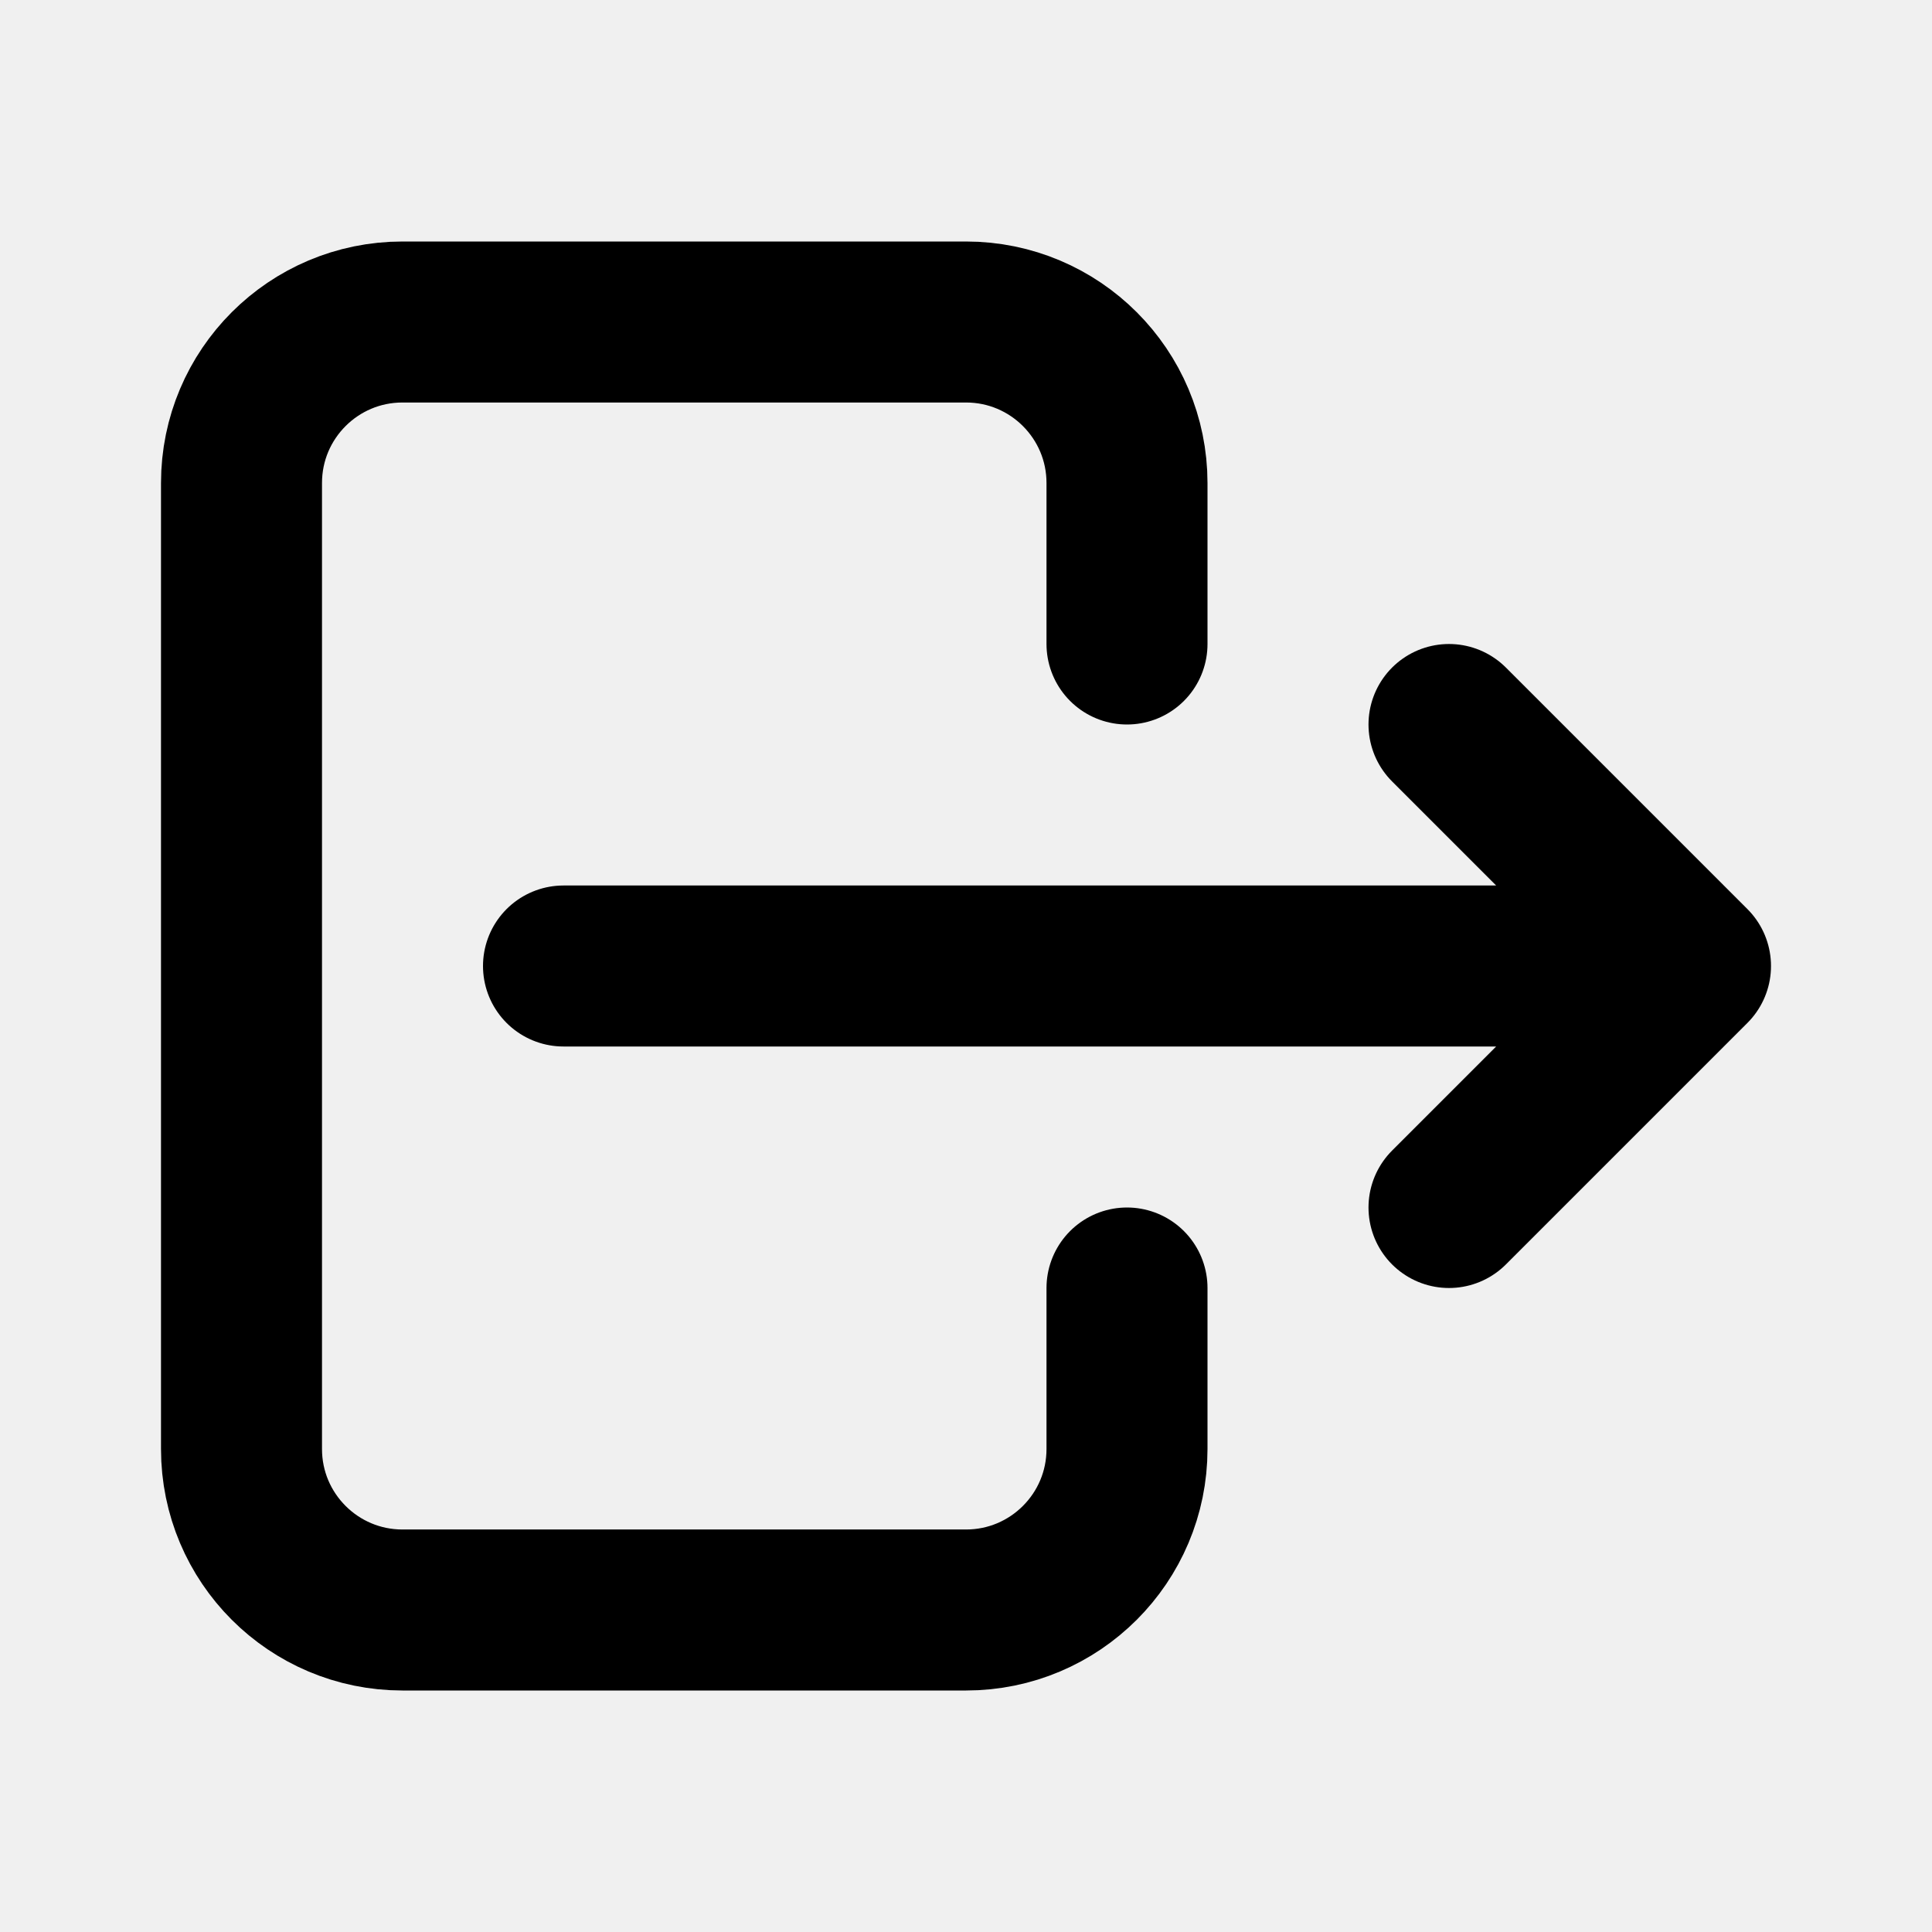
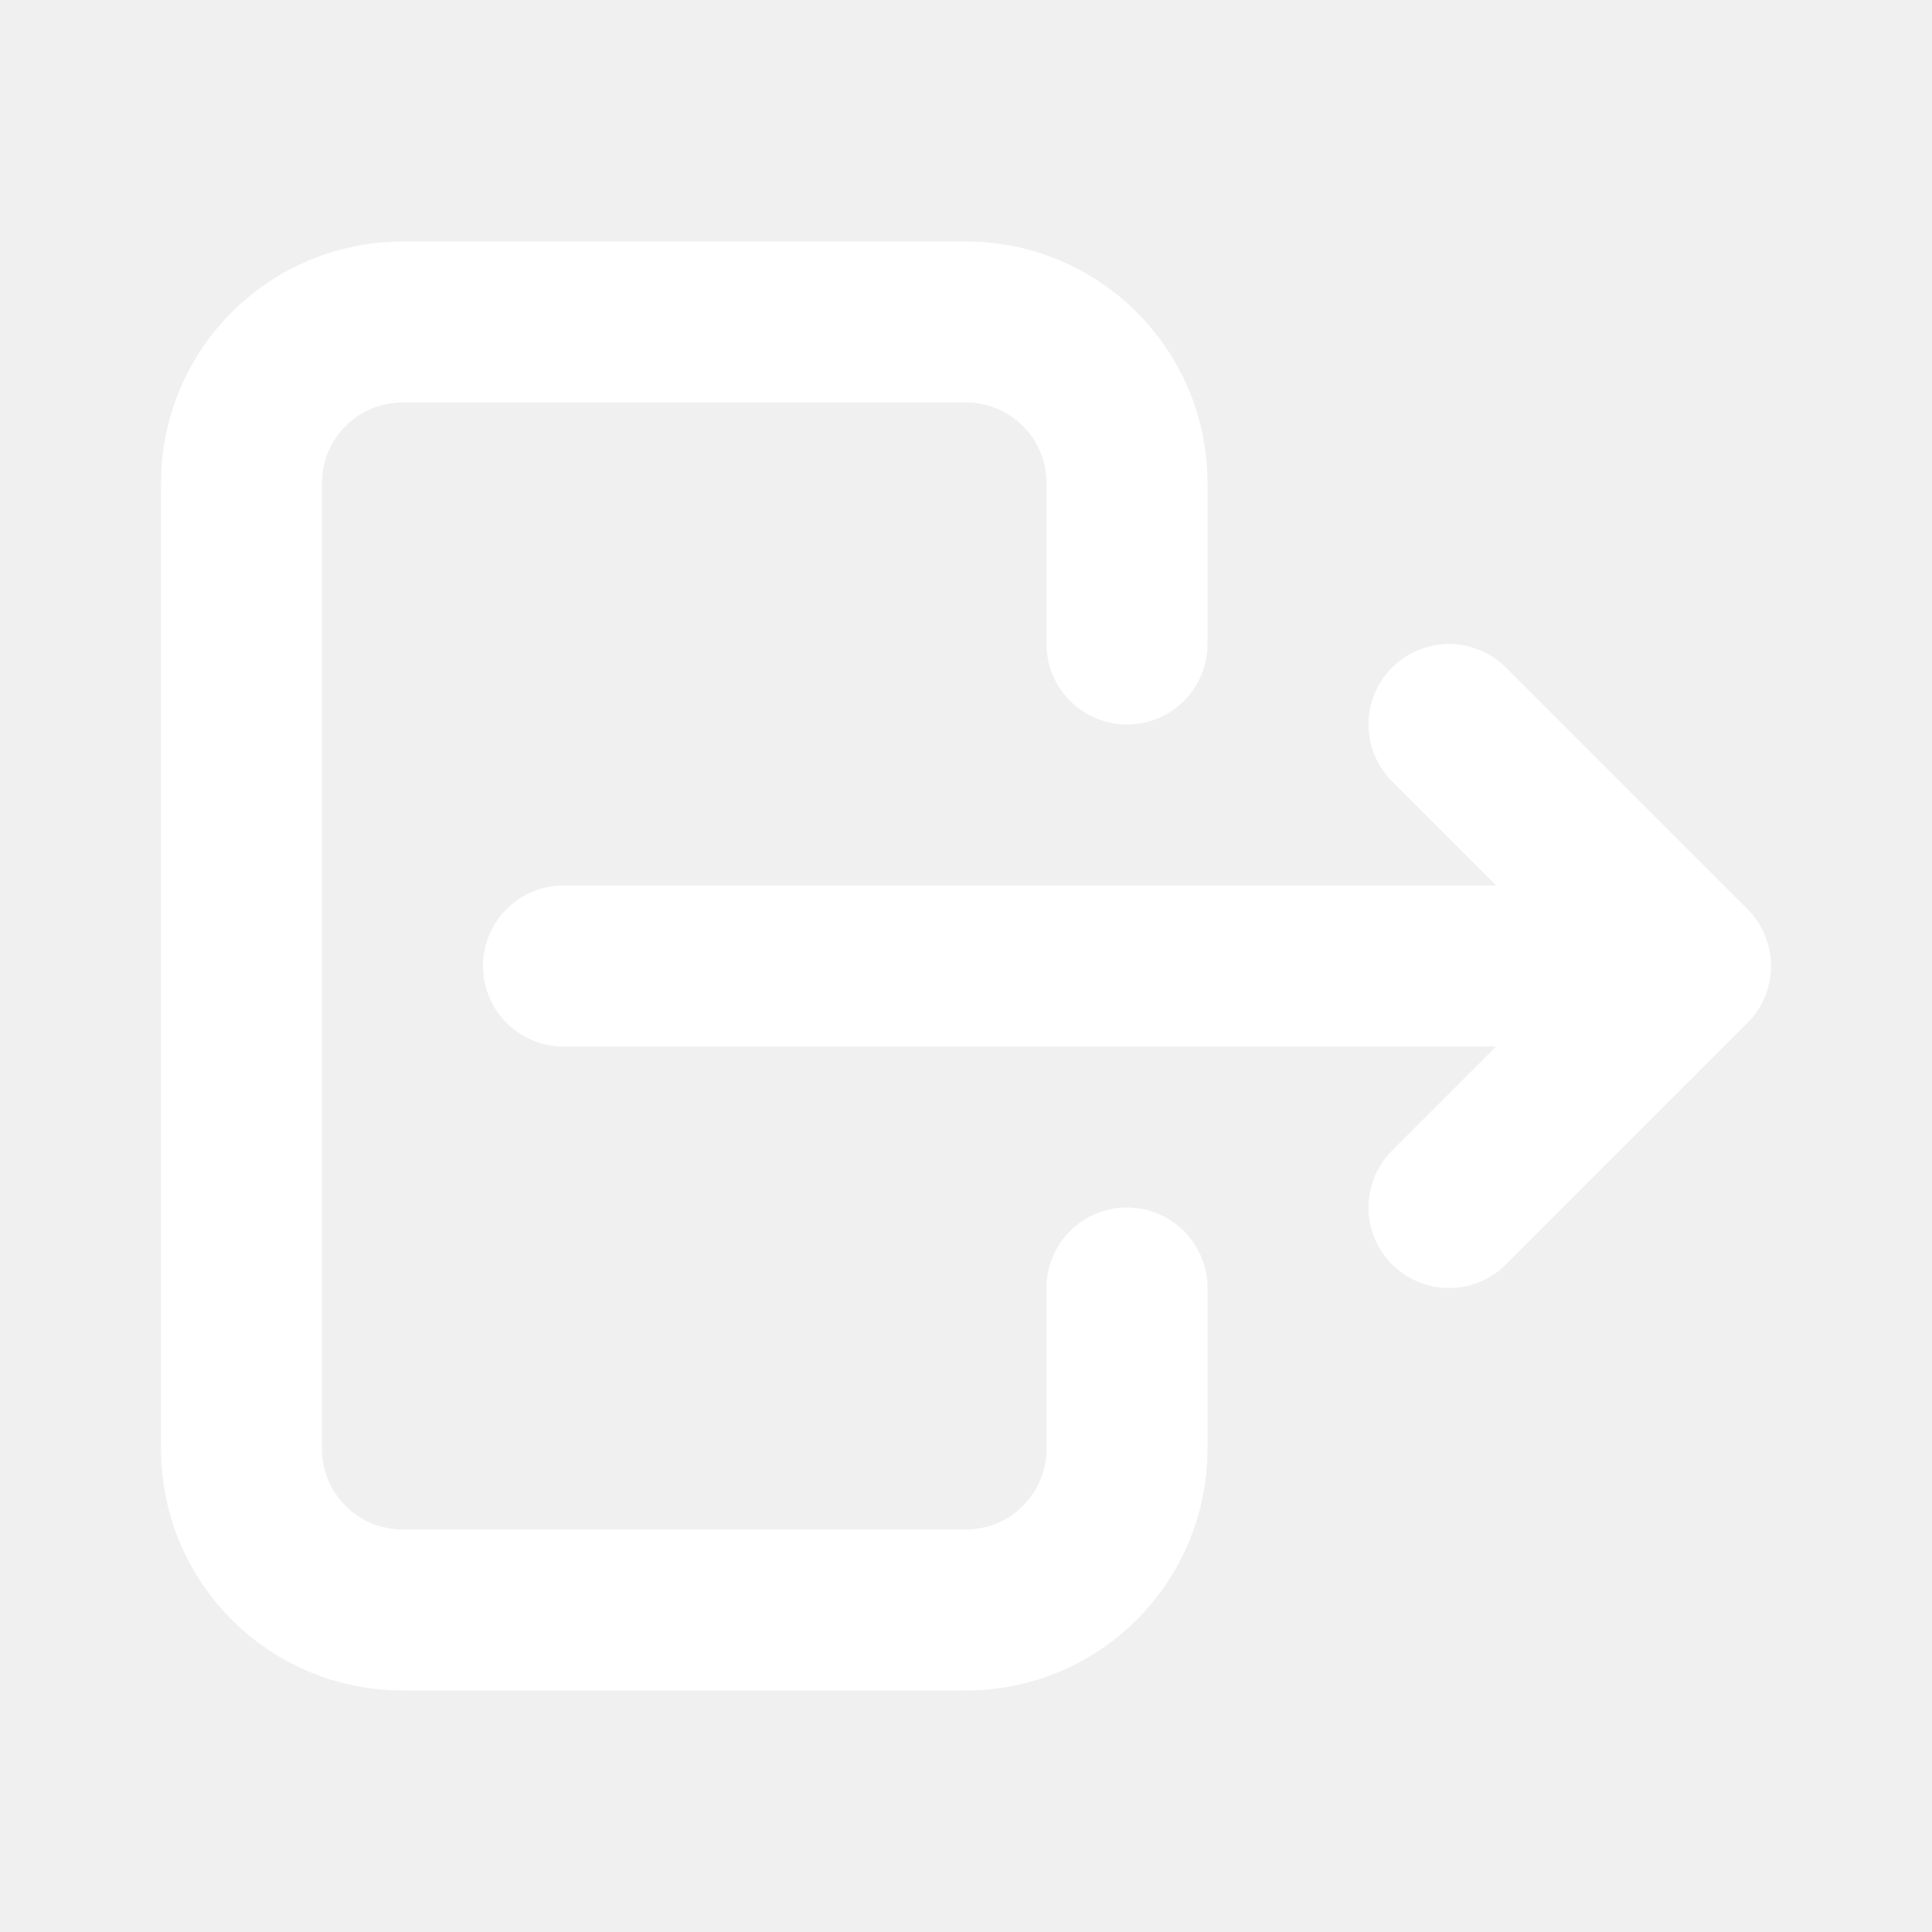
- <svg xmlns="http://www.w3.org/2000/svg" class="icon icon-tabler icon-tabler-logout" width="24" height="24" viewBox="0 0 24 24" stroke-width="2" stroke="currentColor" fill="none" stroke-linecap="round" stroke-linejoin="round">
+ <svg xmlns="http://www.w3.org/2000/svg" class="icon icon-tabler icon-tabler-logout" width="24" height="24" viewBox="0 0 24 24" stroke-width="2" stroke="white" fill="none" stroke-linecap="round" stroke-linejoin="round">
  <path stroke="none" d="M0 0h24v24H0z" />
  <path d="M14 8v-2a2 2 0 0 0 -2 -2h-7a2 2 0 0 0 -2 2v12a2 2 0 0 0 2 2h7a2 2 0 0 0 2 -2v-2" />
  <path d="M7 12h14l-3 -3m0 6l3 -3" />
</svg>
